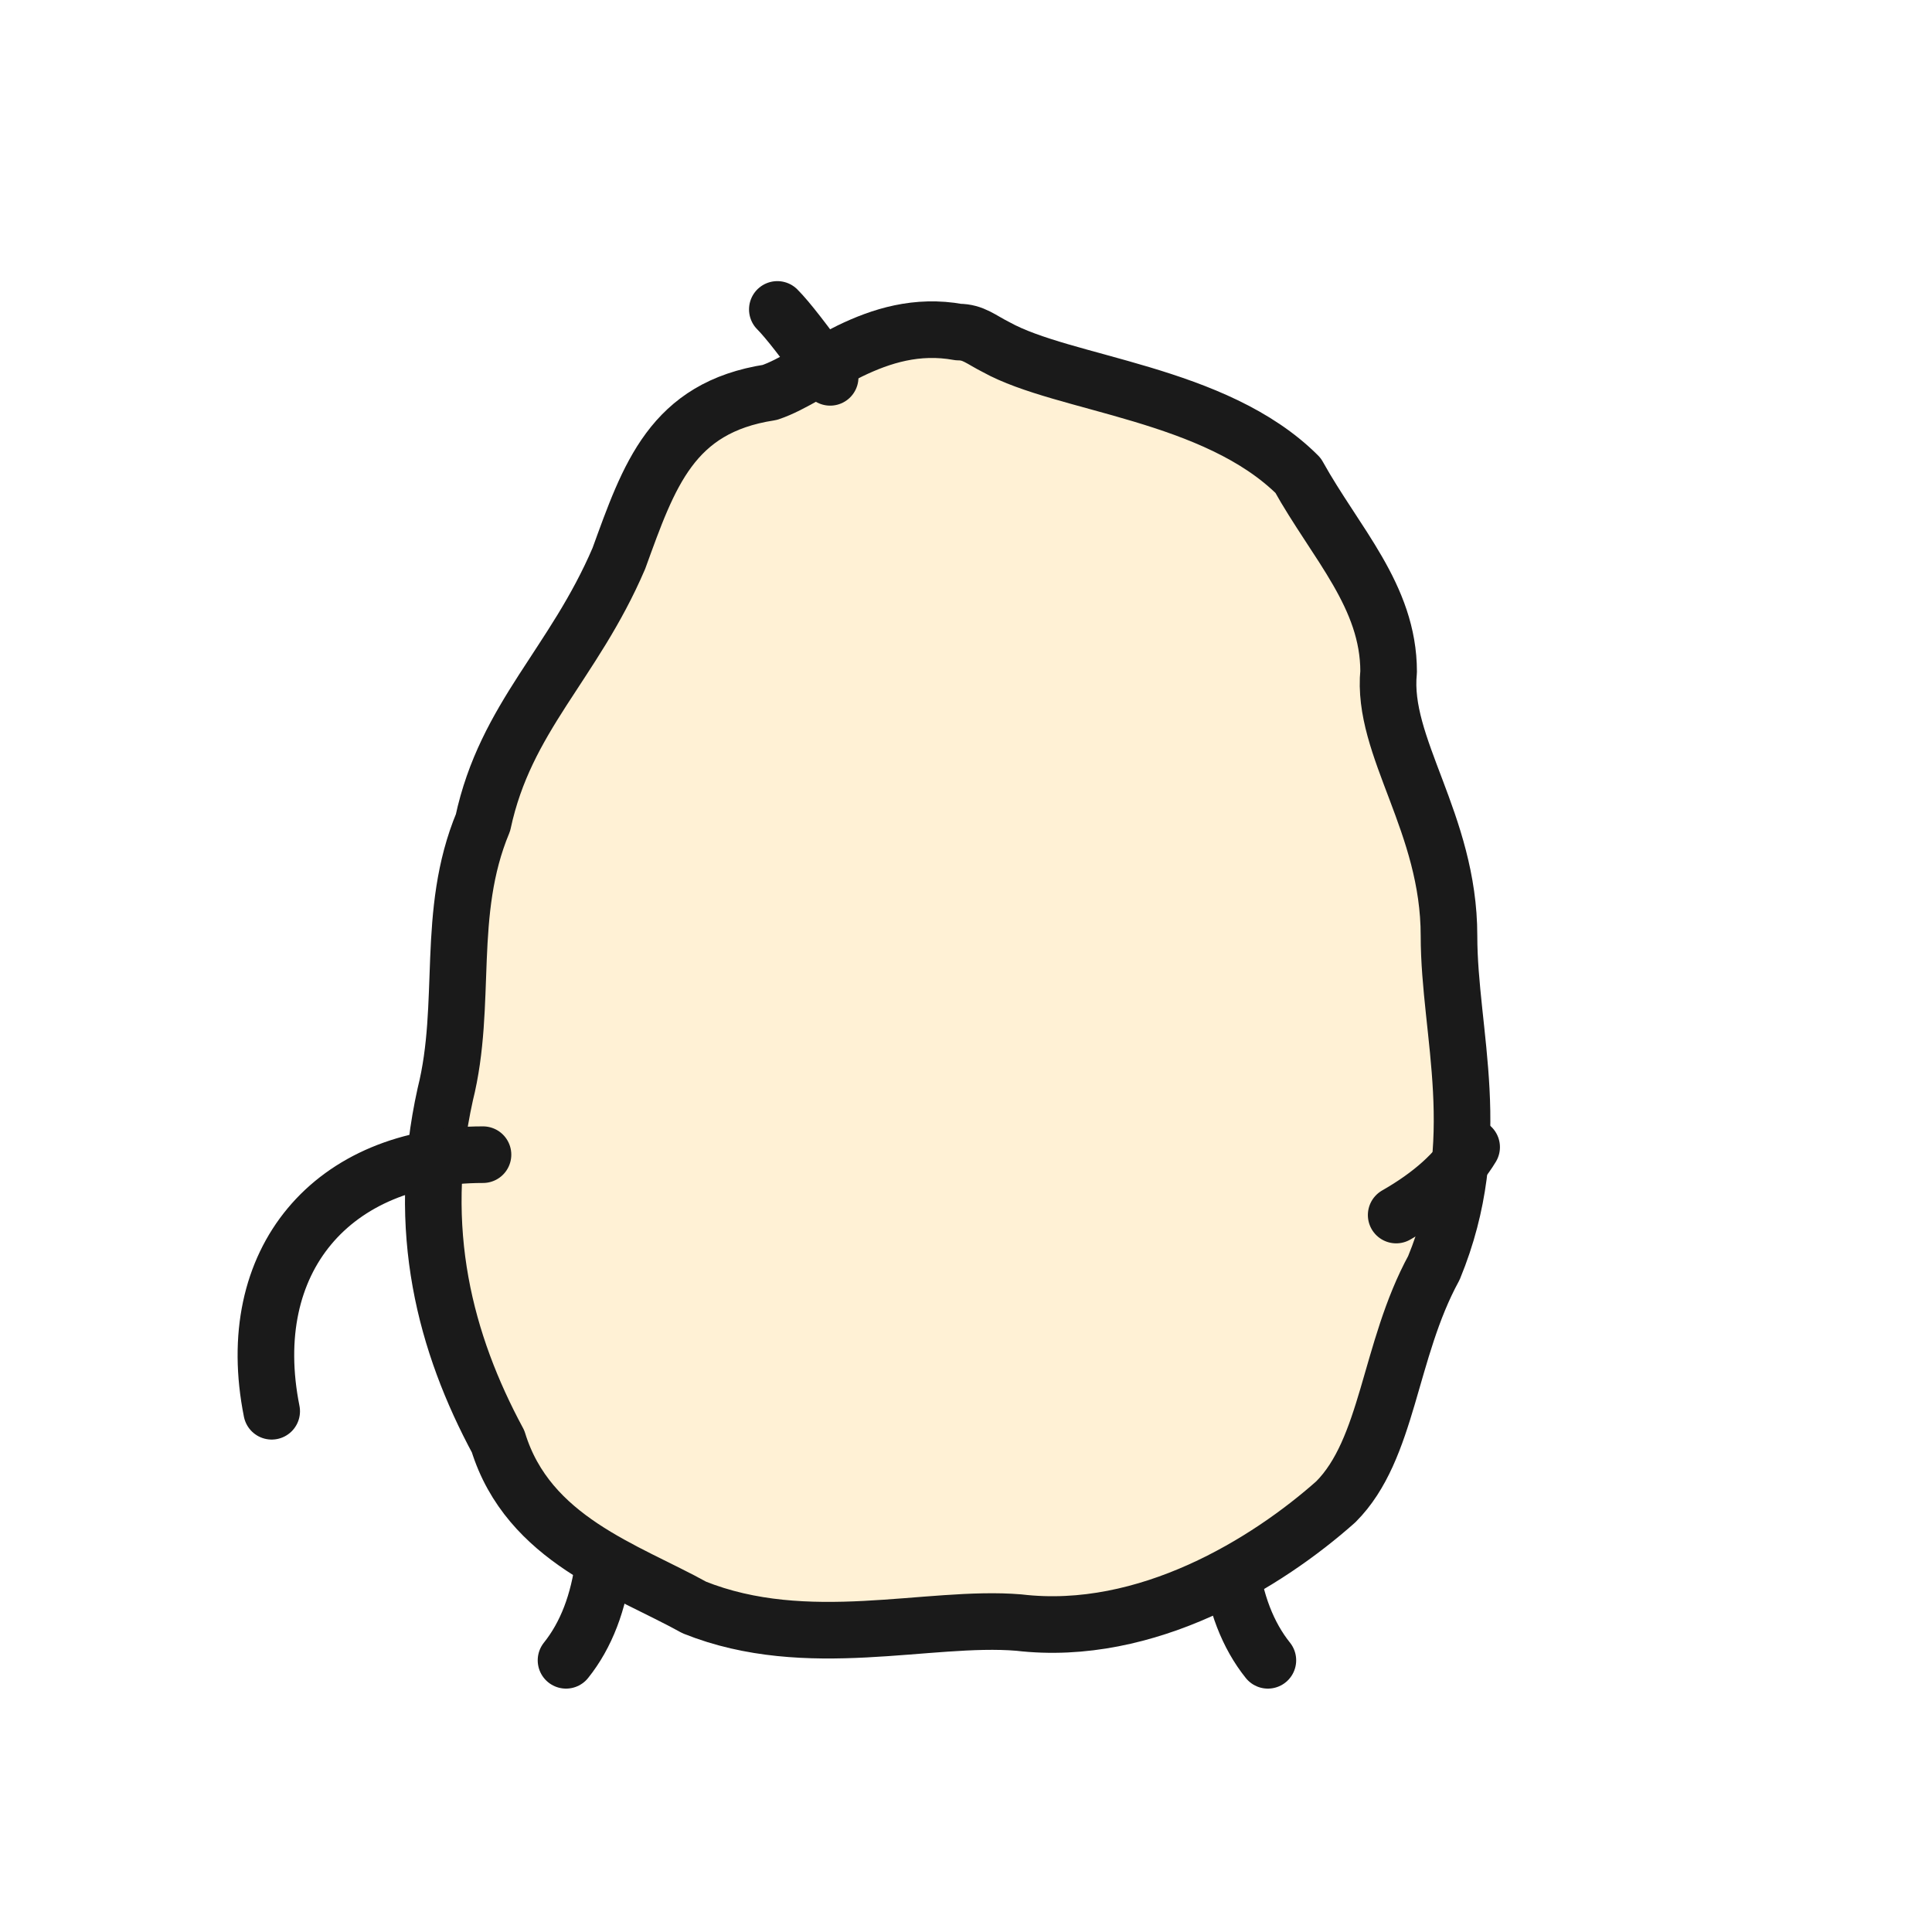
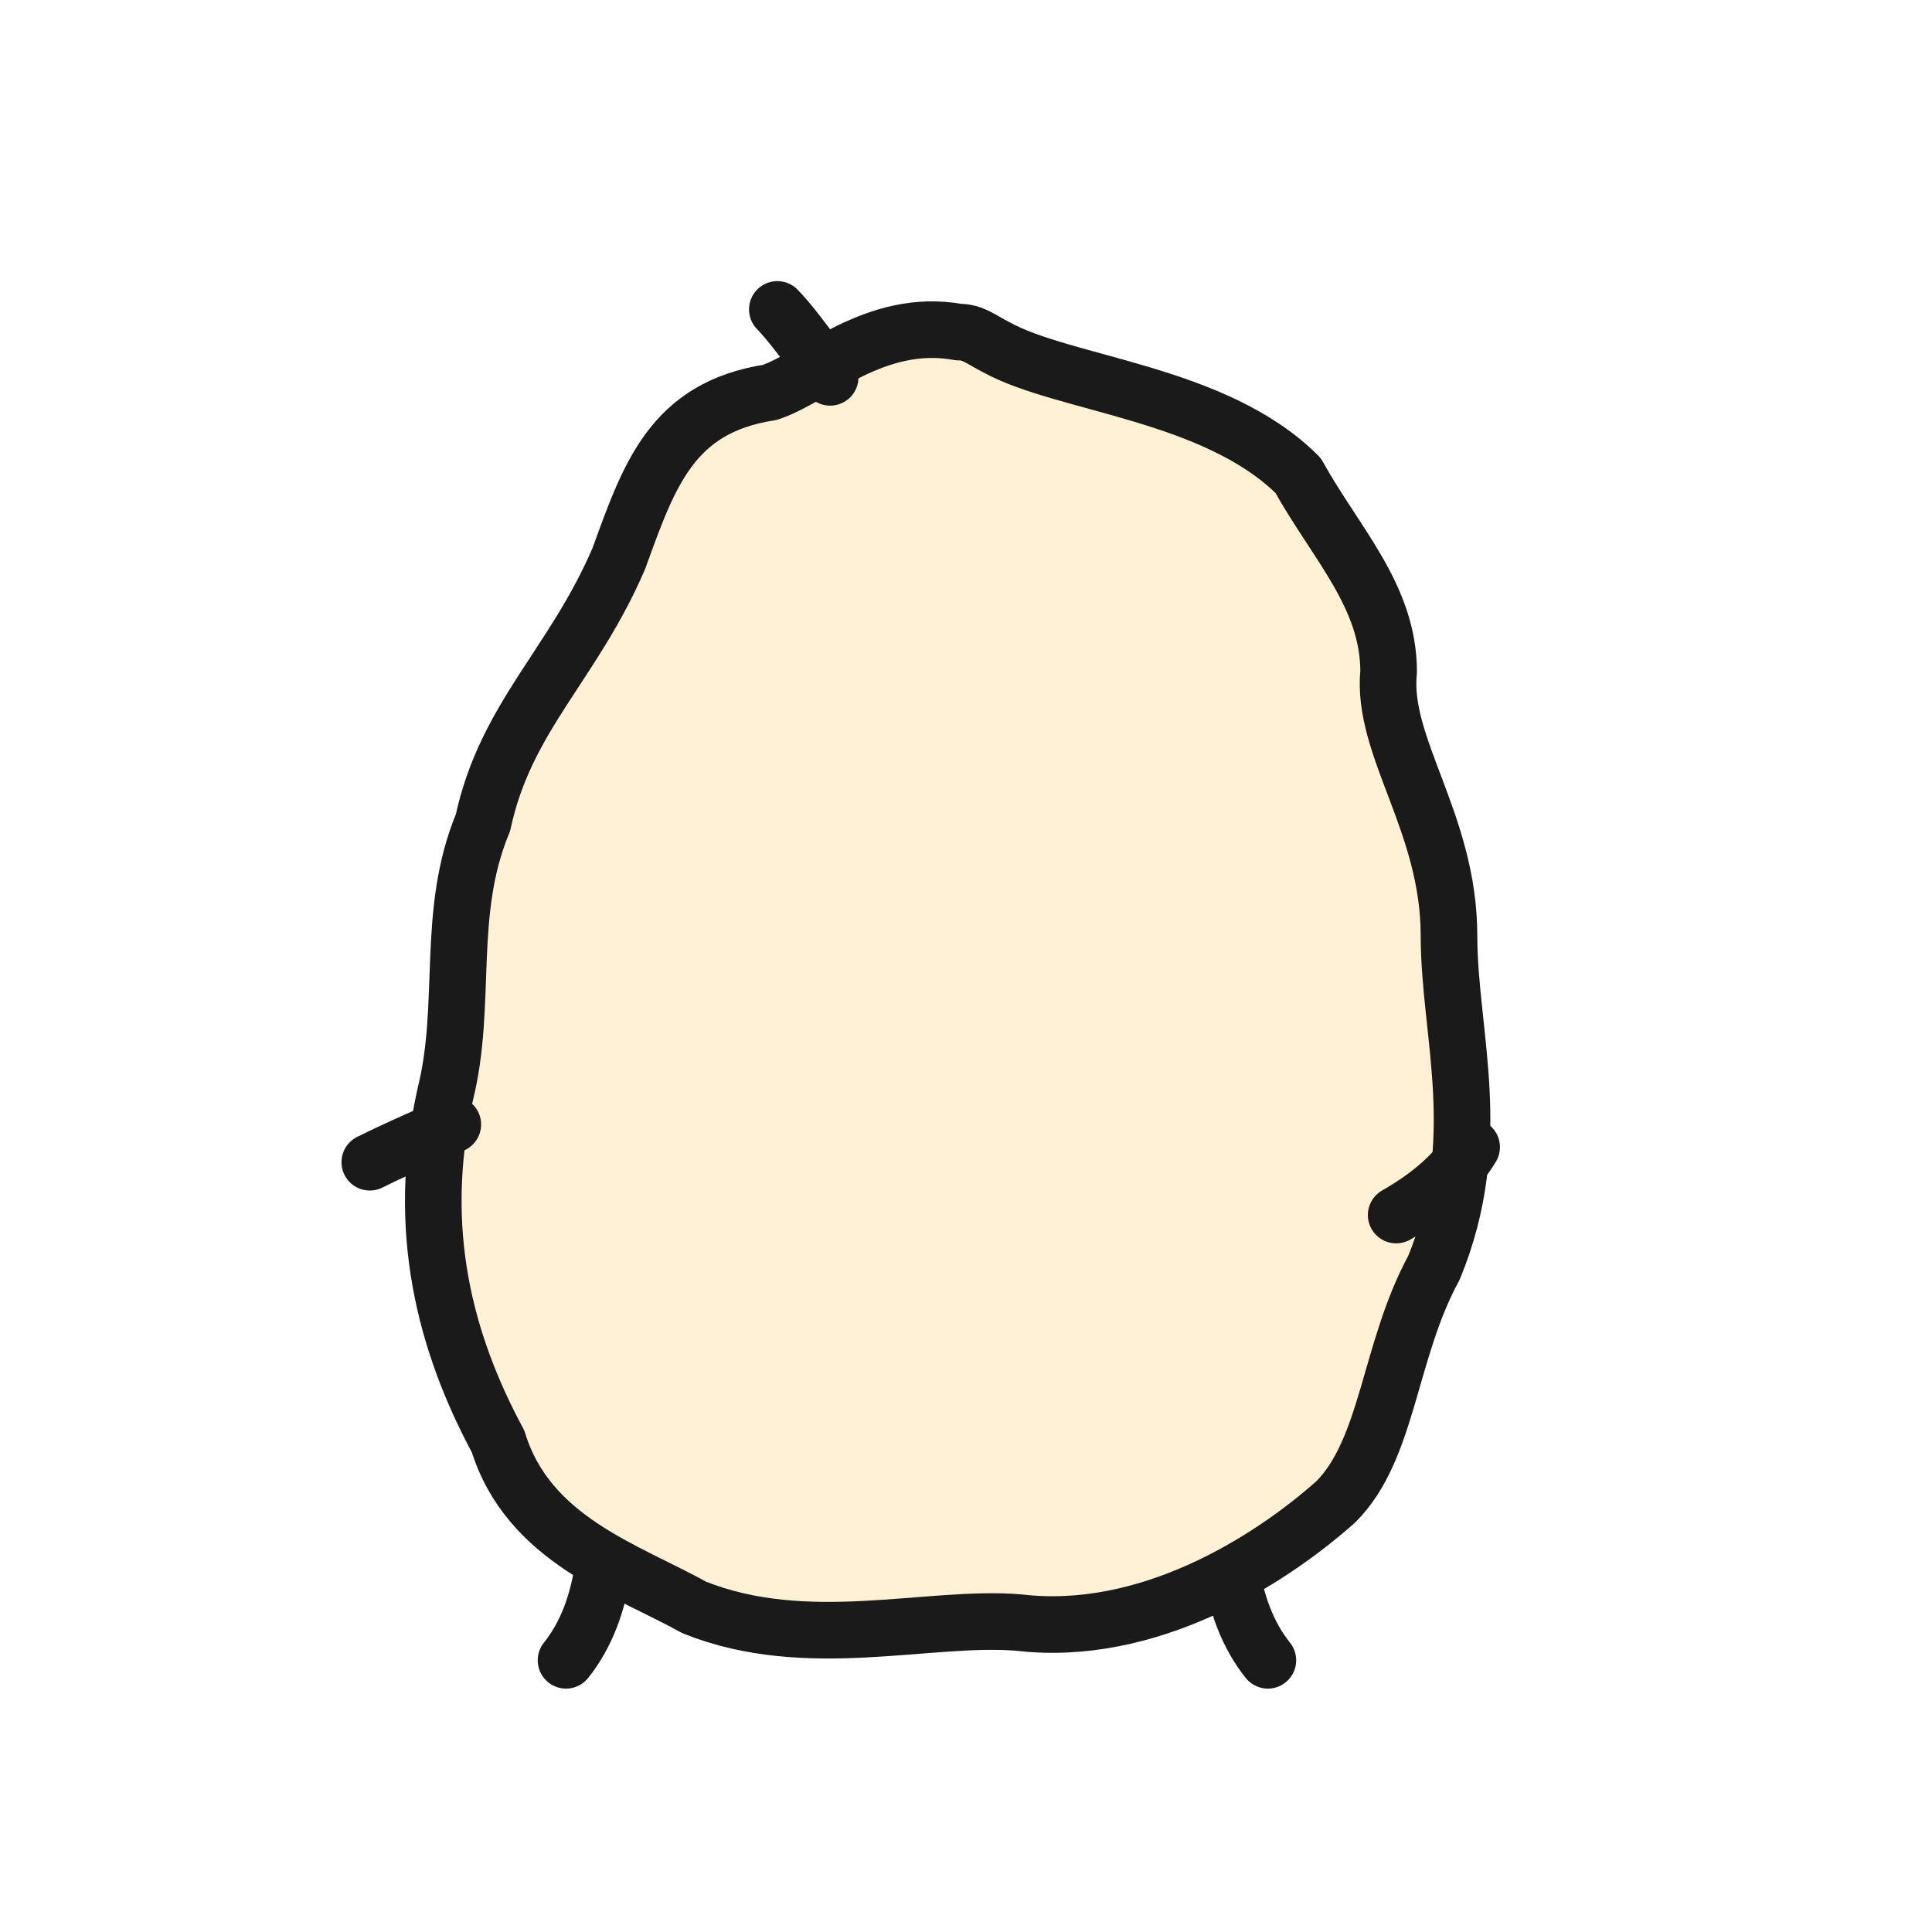
<svg xmlns="http://www.w3.org/2000/svg" width="256" height="256" viewBox="0 0 256 256">
  <path d="M80 207 Q79 215 75 220 M163 207 Q164 215 168 220" fill="none" stroke="#1a1a1a" stroke-width="7.5" stroke-linecap="round" stroke-linejoin="round" />
-   <path d="M127 44 C116 42 108 50 102 52 C89 54 86 63 82 74 C76 88 67 95 64 109 C59 121 62 133 59 145 C55 163 59 178 66 191 C70 204 83 208 92 213 C107 219 123 214 135 215 C152 217 168 207 177 199 C184 192 184 179 190 168 C197 151 192 137 192 124 C192 109 183 99 184 89 C184 79 177 72 172 63 C161 52 141 51 132 46 C130 45 129 44 127 44 Z" fill="#fff1d5" stroke="#1a1a1a" stroke-width="7.5" stroke-linecap="round" stroke-linejoin="round" />
-   <path d="M64 153 C44 153 32 167 36 187 M185 161 q7 -4 10 -9  M110 50 q-5 -7 -7 -9" fill="none" stroke="#1a1a1a" stroke-width="7.5" stroke-linecap="round" stroke-linejoin="round" />
+   <g transform="translate(0 0)">
+     <path d="M127 44 C116 42 108 50 102 52 C89 54 86 63 82 74 C76 88 67 95 64 109 C59 121 62 133 59 145 C55 163 59 178 66 191 C70 204 83 208 92 213 C107 219 123 214 135 215 C152 217 168 207 177 199 C184 192 184 179 190 168 C197 151 192 137 192 124 C192 109 183 99 184 89 C184 79 177 72 172 63 C161 52 141 51 132 46 C130 45 129 44 127 44 Z" fill="#fff1d5" stroke="#1a1a1a" stroke-width="7.5" stroke-linecap="round" stroke-linejoin="round" />
+     <path d="M60 149 q-7 3 -11 5 M185 161 q7 -4 10 -9 M110 50 q-5 -7 -7 -9" fill="none" stroke="#1a1a1a" stroke-width="7.5" stroke-linecap="round" stroke-linejoin="round" />
+   </g>
</svg>
